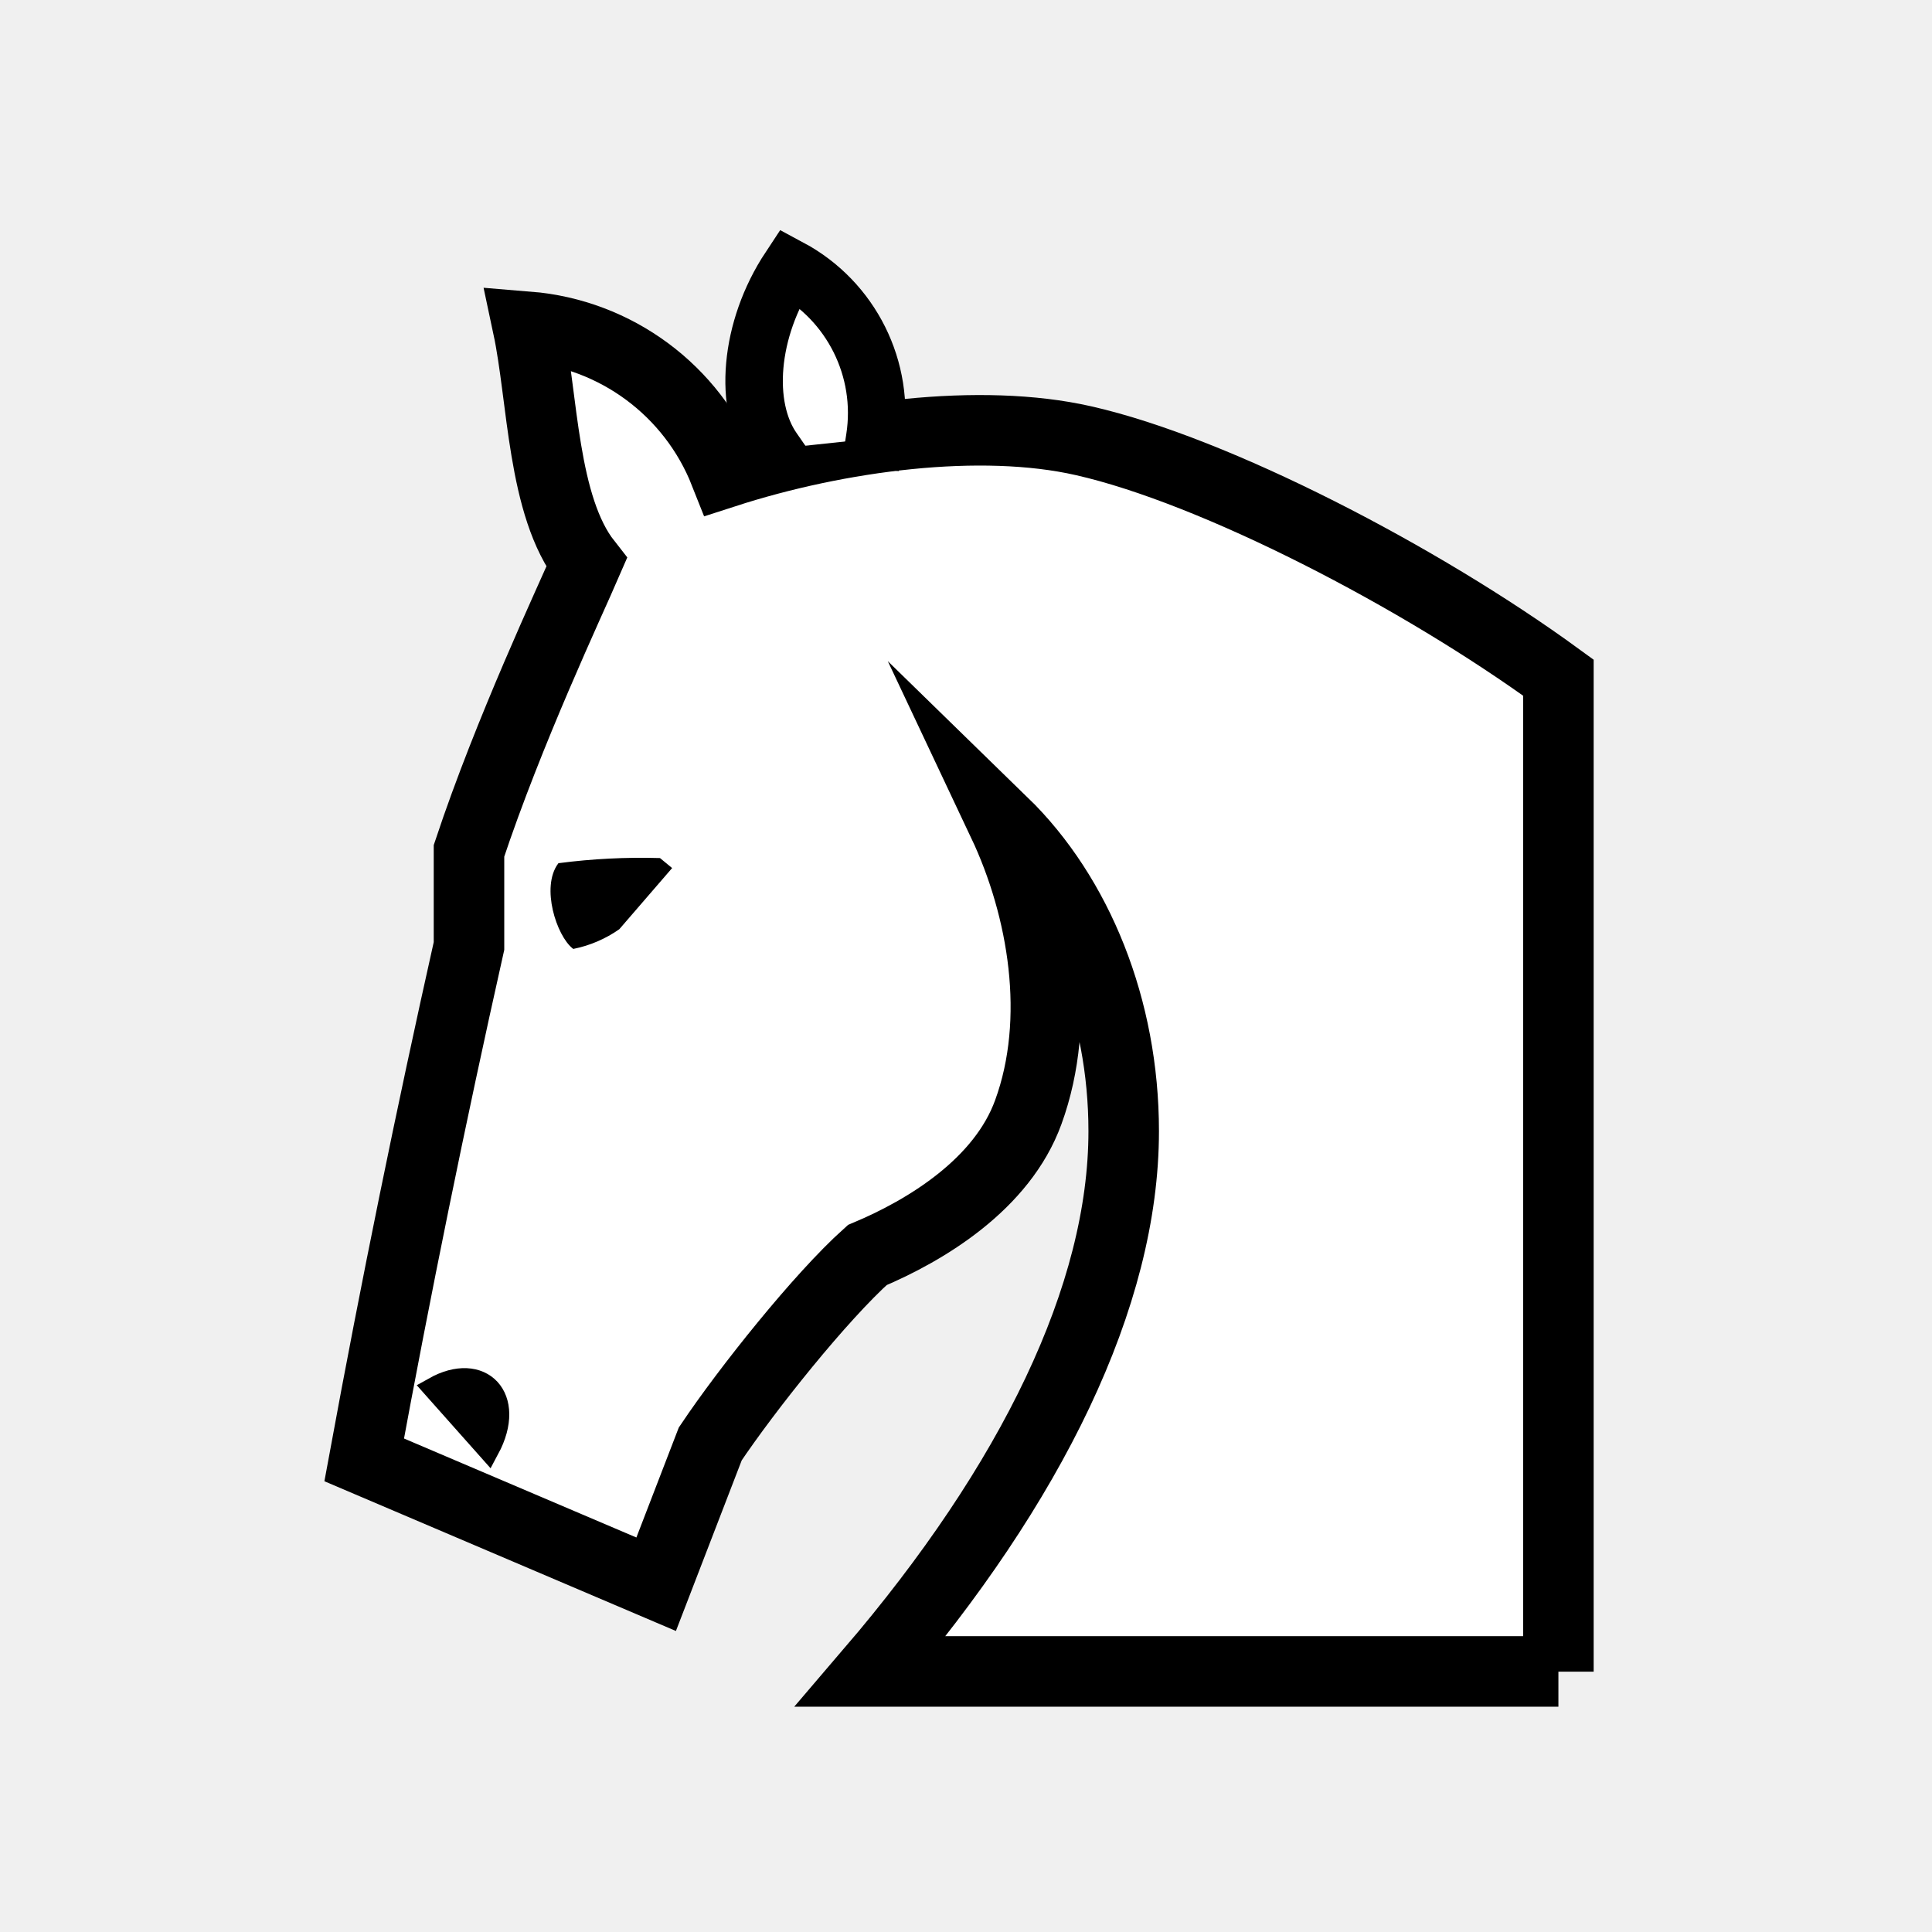
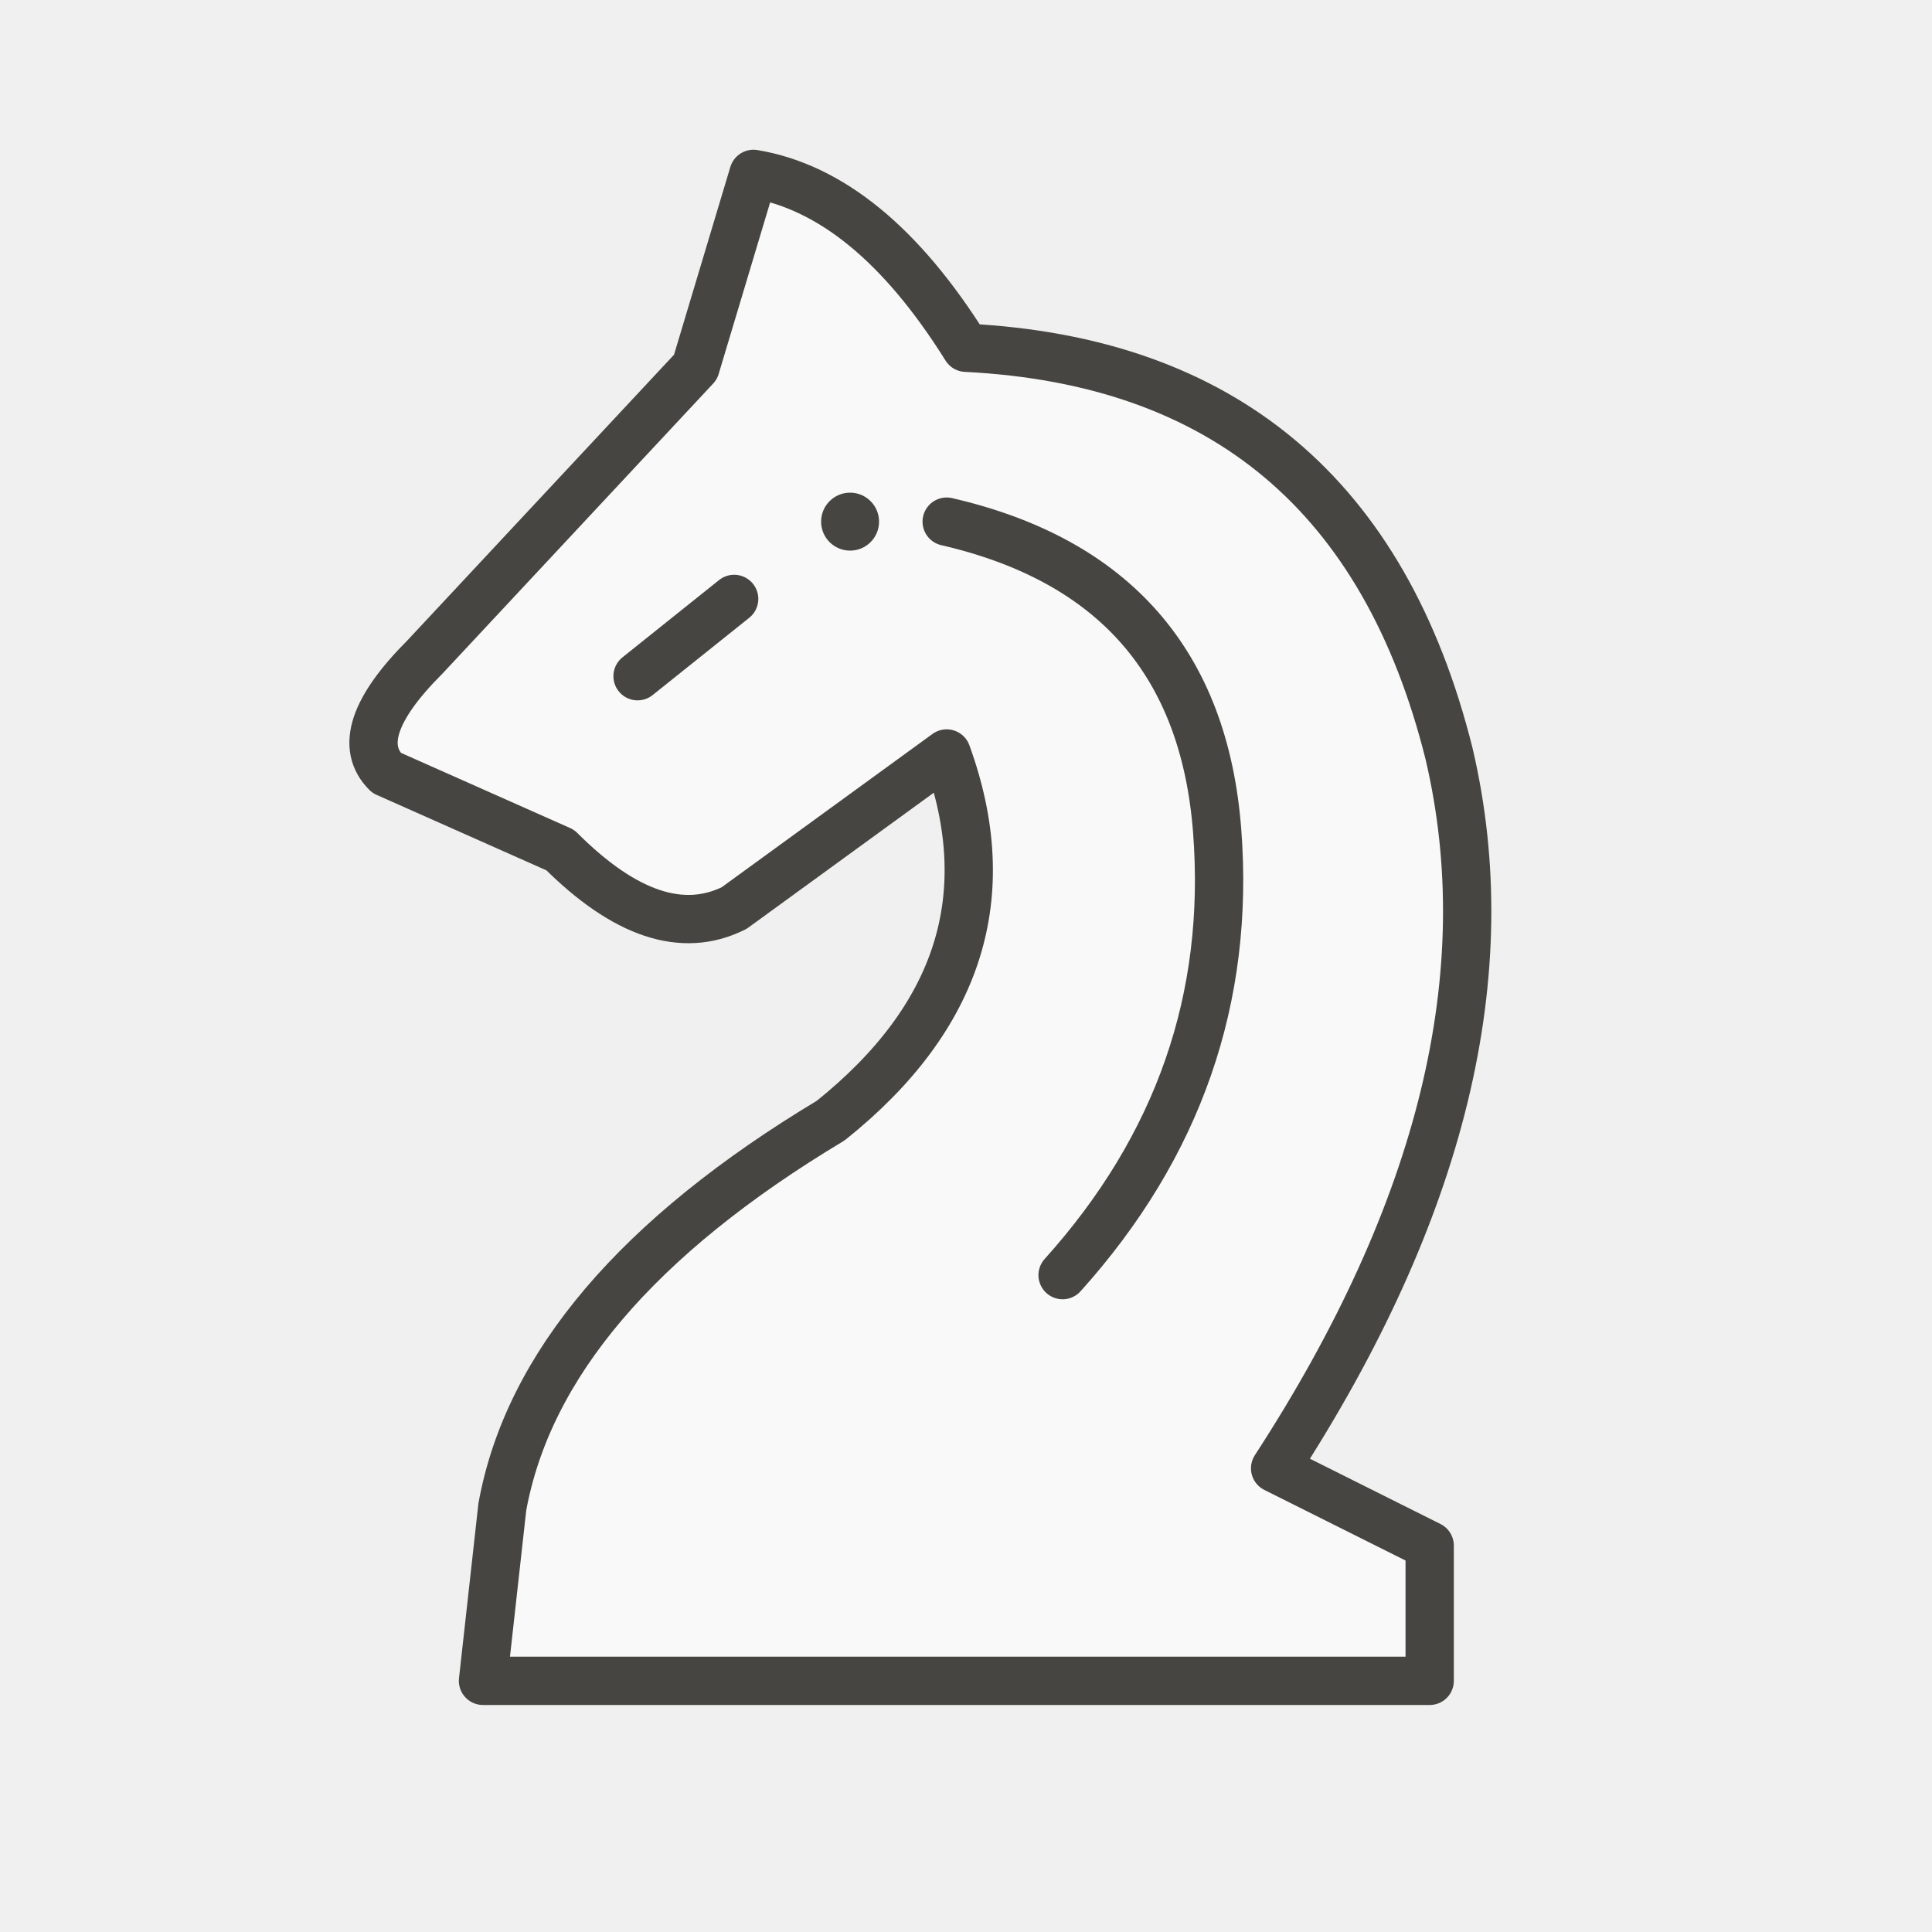
- <svg xmlns="http://www.w3.org/2000/svg" viewBox="0 0 800 800">
-   <g stroke="#000" stroke-miterlimit="10">
-     <path fill="#fff" stroke-linecap="round" stroke-width="29.2" d="M645.3 692.2V280.6C588 238.8 503 194.8 448.7 182.5c-42.6-9.7-101.3-2.1-148.6 13.2a96 96 0 0 0-81.5-60.4c6.3 29.6 5.9 74.3 24.3 97.7-7 16.2-32.1 69.4-48.7 119.3v39.4a5617.5 5617.5 0 0 0-43.4 212.8L271.7 656l22.4-58.1c15.2-22.7 45.7-60.9 65-78.2 24.5-10.3 55.9-29.4 66.7-59.2 14-38.4 6.3-84.3-10.5-119.9 31 30.2 50 77 50 127.8 0 68.1-38.1 145.9-104.7 223.7h284.7z" />
-     <path stroke-width="9.2" d="M179.8 574.8c19.4-10.9 33.9 3.8 22.4 25.2z" />
-     <path d="M231.5 357.9c-7 9.5-.6 29.3 6 34.5a50 50 0 0 0 18.6-8l21.5-24.9-4.5-3.7a264 264 0 0 0-41.6 2.1z" />
-     <path fill="#fff" stroke-linecap="square" stroke-width="23.8" d="M320 186c-12.4-17.9-9.8-49.7 7-75.1a68.2 68.2 0 0 1 35.2 70.6" />
+ <svg xmlns="http://www.w3.org/2000/svg" viewBox="0 0 100 100">
+   <g fill="#f9f9f9" stroke="#464541" color="#464541" stroke-width="2.5" stroke-linecap="round" stroke-linejoin="round">
+     <path d="M26 78 Q28 67 43 58 Q53 50 49 39 L38 47 Q34 49 29 44 L20 40 Q18 38 22 34 L36 19 L39 9 Q45 10 50 18 Q70 19 75 39 Q79 56 66 76 L74 80 V87 H25Z" />
+     <path d="M33 35 L38 31 M49 27 Q62 30 63 43 Q64 56 55 66" fill="none" />
+     <circle cx="44" cy="27" r="1.5" fill="currentColor" stroke="none" />
  </g>
</svg>
